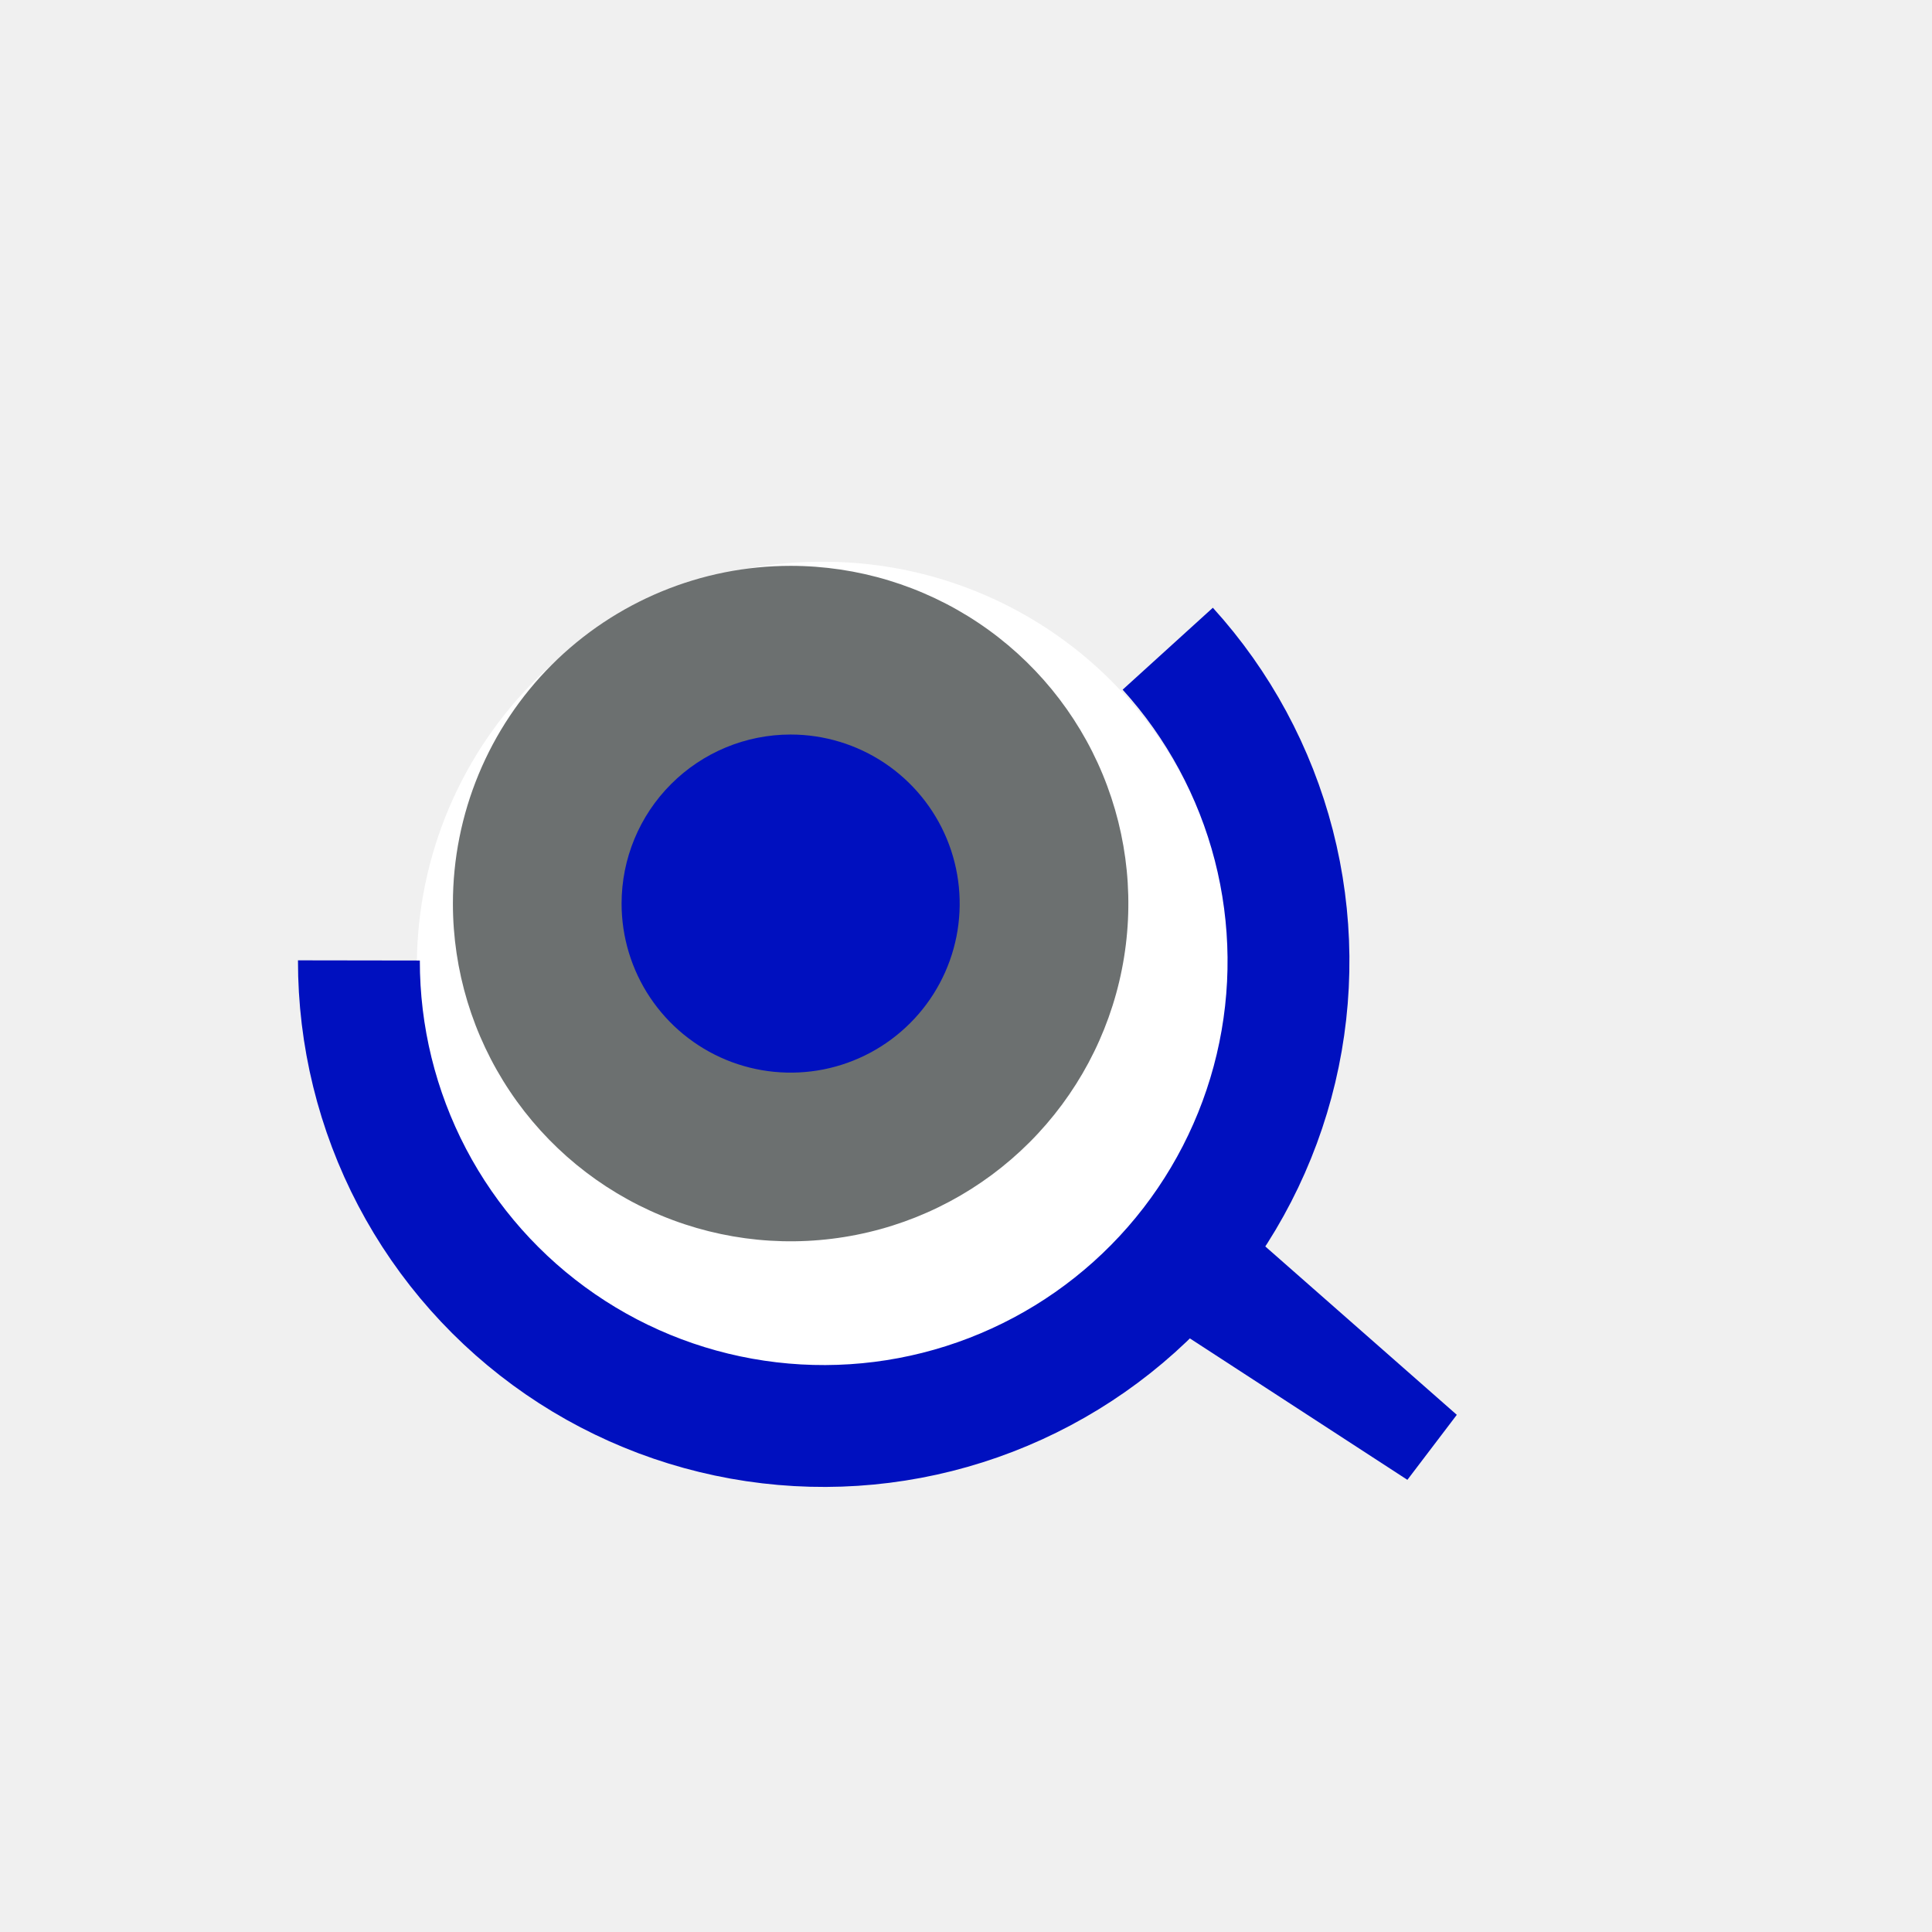
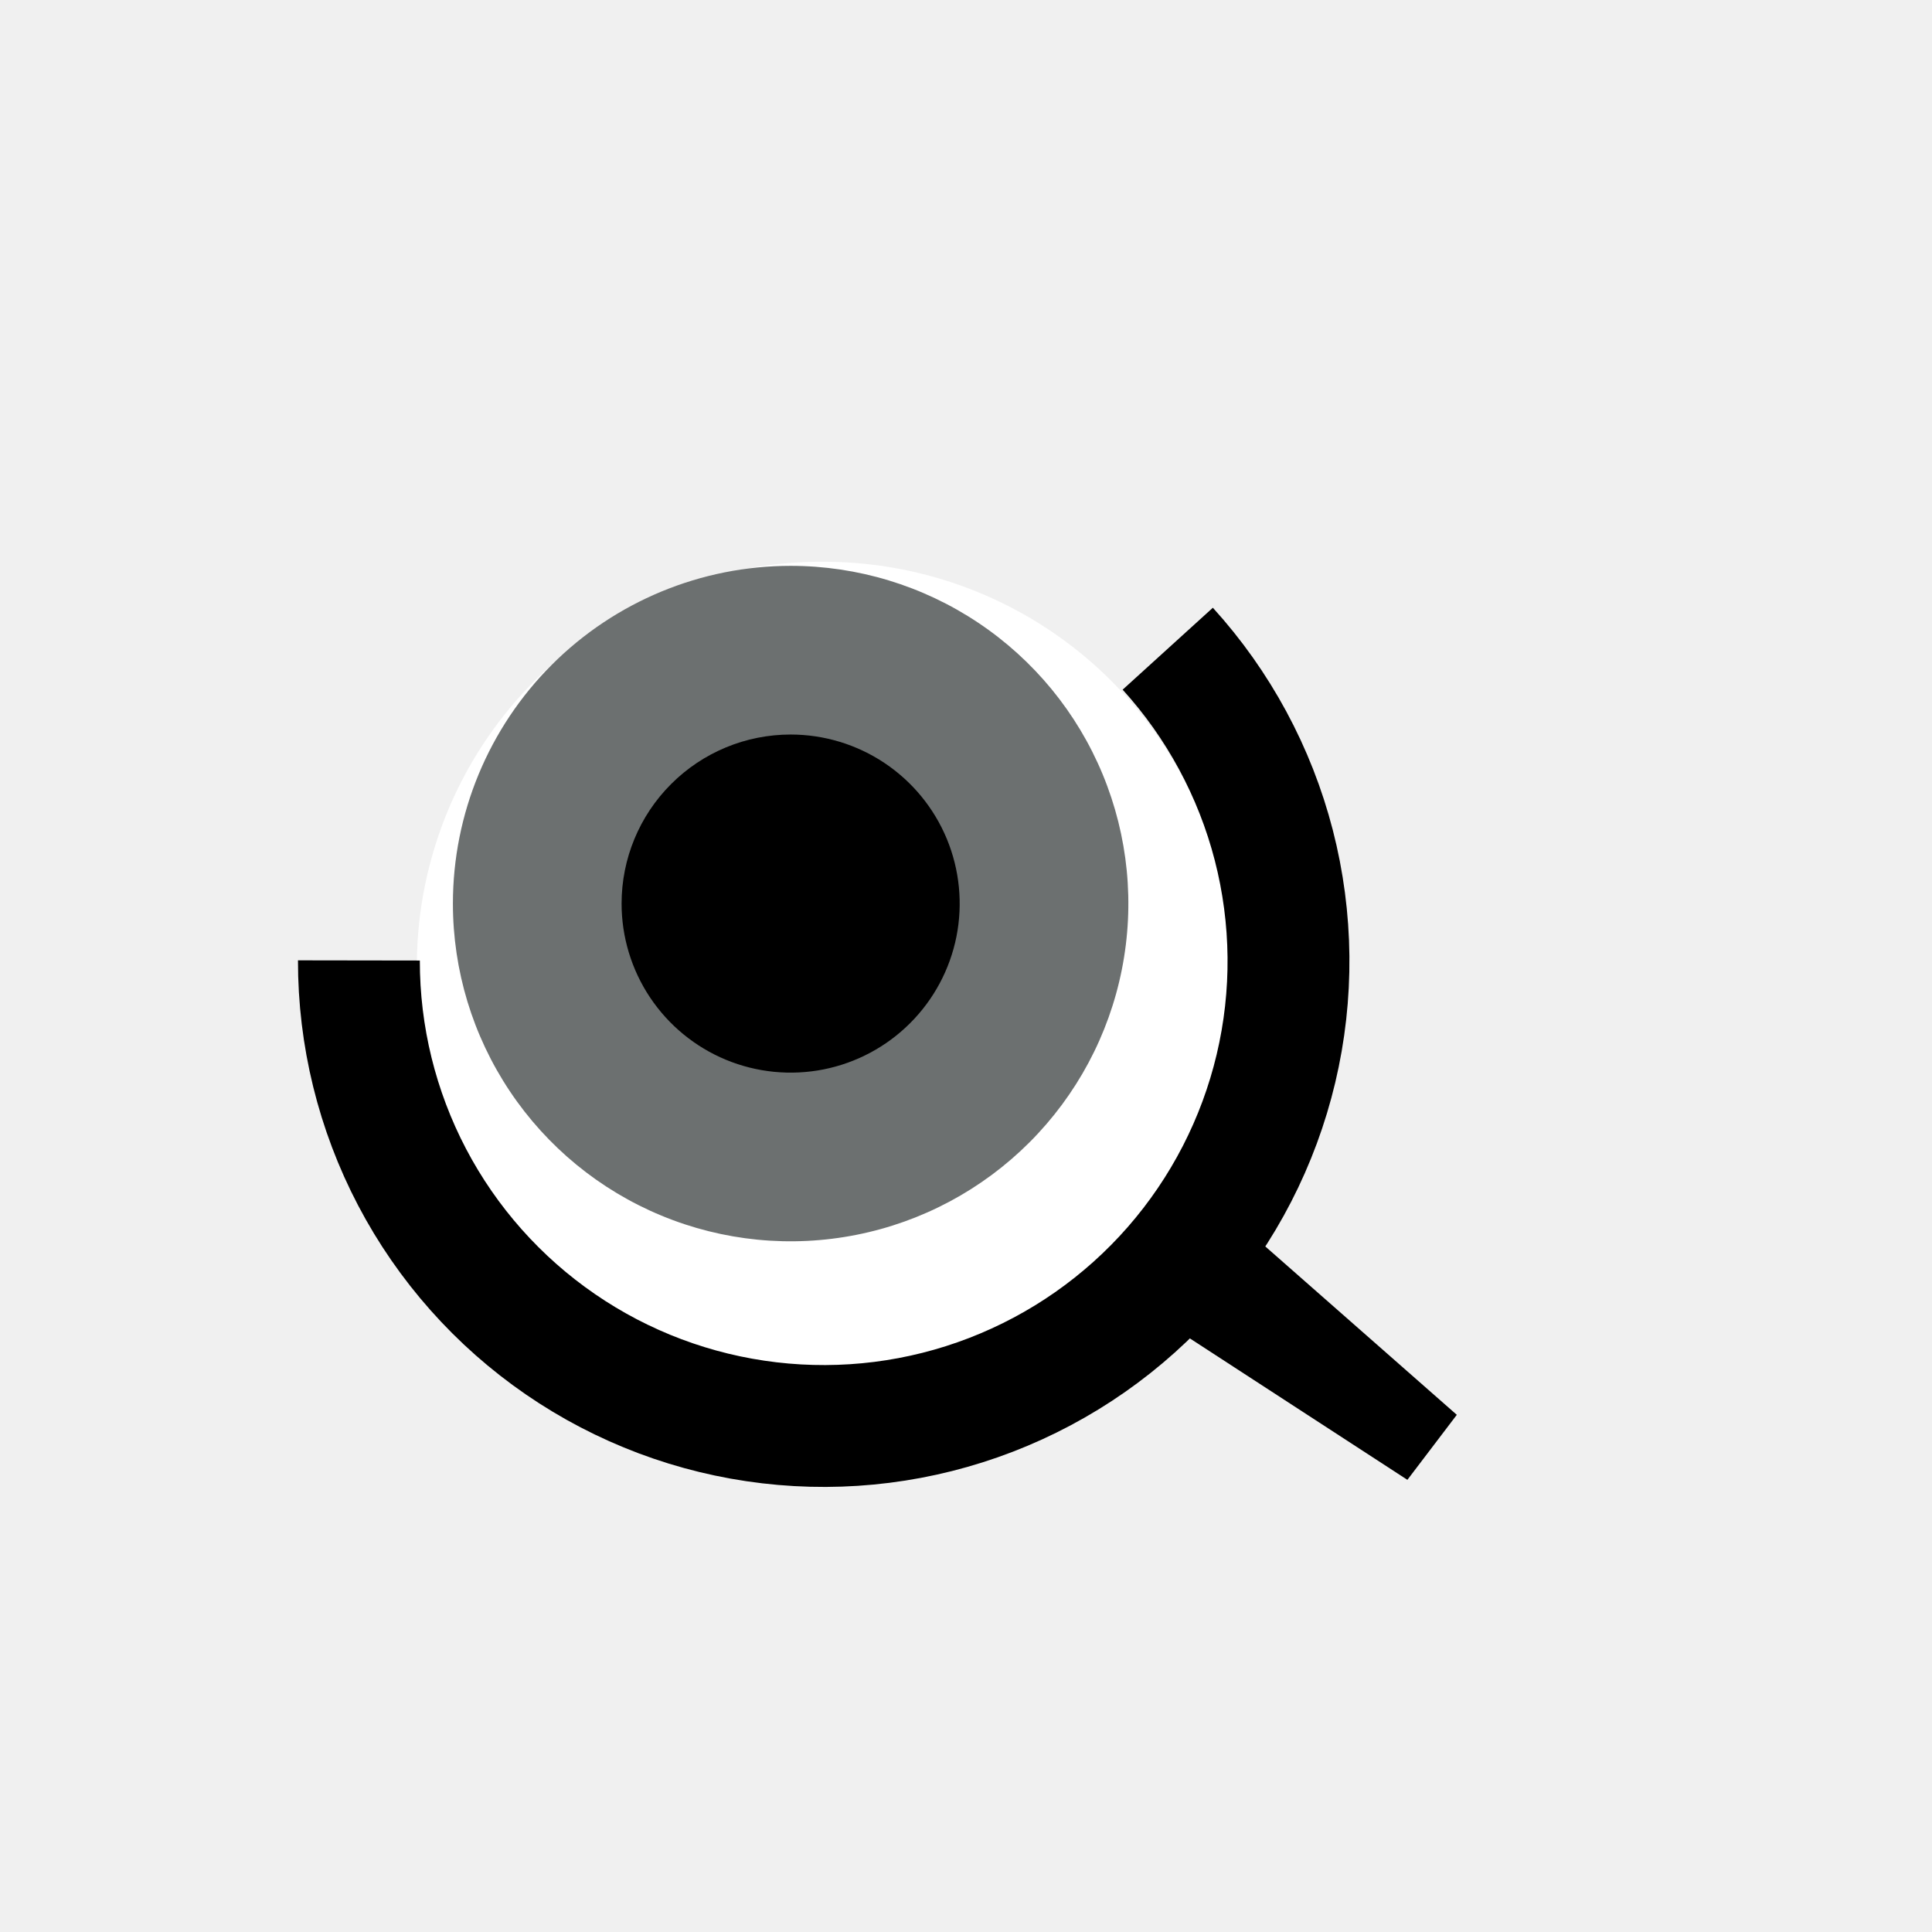
<svg xmlns="http://www.w3.org/2000/svg" width="52" height="52" viewBox="0 0 52 52" fill="none">
  <g id="eyes-20">
-     <path id="Vector" d="M37.88 39.83L31.59 35.74L28.83 33.64L30.82 31.03L33.58 33.13L39.21 38.08L37.88 39.83Z" fill="#0010BF" />
+     <path id="Vector" d="M37.88 39.83L31.59 35.74L28.83 33.64L30.82 31.03L33.58 33.13L39.21 38.08L37.88 39.83Z" fill="#000000" />
    <path id="Vector_2" d="M11.22 25.92C11.19 28.09 11.806 30.219 12.989 32.038C14.171 33.858 15.868 35.284 17.863 36.138C19.858 36.991 22.062 37.232 24.195 36.831C26.327 36.429 28.292 35.403 29.84 33.883C31.389 32.363 32.451 30.417 32.891 28.292C33.331 26.168 33.131 23.96 32.314 21.949C31.498 19.939 30.102 18.216 28.305 17C26.508 15.784 24.39 15.13 22.22 15.12C20.788 15.104 19.367 15.371 18.038 15.906C16.709 16.44 15.499 17.232 14.477 18.236C13.455 19.239 12.642 20.434 12.082 21.753C11.524 23.072 11.23 24.488 11.22 25.92Z" fill="white" />
-     <path id="Vector_3" d="M9.66 25.85C9.657 27.883 10.149 29.886 11.093 31.686C12.038 33.486 13.407 35.028 15.082 36.18C16.757 37.332 18.688 38.058 20.707 38.295C22.726 38.533 24.772 38.276 26.669 37.544C28.566 36.813 30.256 35.631 31.593 34.1C32.93 32.569 33.874 30.735 34.343 28.757C34.812 26.779 34.791 24.717 34.284 22.748C33.776 20.78 32.797 18.965 31.43 17.46" stroke="#0010BF" stroke-width="3.28" />
+     <path id="Vector_3" d="M9.66 25.85C9.657 27.883 10.149 29.886 11.093 31.686C12.038 33.486 13.407 35.028 15.082 36.18C16.757 37.332 18.688 38.058 20.707 38.295C22.726 38.533 24.772 38.276 26.669 37.544C28.566 36.813 30.256 35.631 31.593 34.1C32.93 32.569 33.874 30.735 34.343 28.757C34.812 26.779 34.791 24.717 34.284 22.748C33.776 20.78 32.797 18.965 31.43 17.46" stroke="#000000" stroke-width="3.28" />
    <path id="Vector_4" d="M12.19 24.32C12.19 26.118 12.723 27.875 13.722 29.37C14.721 30.865 16.14 32.03 17.801 32.718C19.462 33.406 21.29 33.586 23.053 33.235C24.817 32.885 26.436 32.019 27.707 30.748C28.979 29.476 29.845 27.857 30.195 26.093C30.546 24.33 30.366 22.502 29.678 20.841C28.99 19.18 27.825 17.761 26.33 16.762C24.835 15.763 23.078 15.23 21.28 15.23C18.869 15.23 16.557 16.188 14.852 17.892C13.148 19.597 12.19 21.909 12.19 24.32Z" fill="#6C7070" />
-     <path id="Vector_5" d="M16.73 24.32C16.73 25.22 16.997 26.1 17.497 26.848C17.997 27.596 18.707 28.179 19.539 28.524C20.37 28.868 21.285 28.958 22.168 28.783C23.05 28.607 23.861 28.174 24.497 27.537C25.134 26.901 25.567 26.09 25.743 25.208C25.918 24.325 25.828 23.41 25.484 22.579C25.139 21.747 24.556 21.037 23.808 20.537C23.06 20.037 22.18 19.77 21.28 19.77C20.073 19.77 18.916 20.249 18.063 21.103C17.209 21.956 16.73 23.113 16.73 24.32Z" fill="#0010BF" />
+     <path id="Vector_5" d="M16.73 24.32C16.73 25.22 16.997 26.1 17.497 26.848C17.997 27.596 18.707 28.179 19.539 28.524C20.37 28.868 21.285 28.958 22.168 28.783C23.05 28.607 23.861 28.174 24.497 27.537C25.134 26.901 25.567 26.09 25.743 25.208C25.918 24.325 25.828 23.41 25.484 22.579C25.139 21.747 24.556 21.037 23.808 20.537C23.06 20.037 22.18 19.77 21.28 19.77C20.073 19.77 18.916 20.249 18.063 21.103C17.209 21.956 16.73 23.113 16.73 24.32Z" fill="#000000" />
  </g>
</svg>
